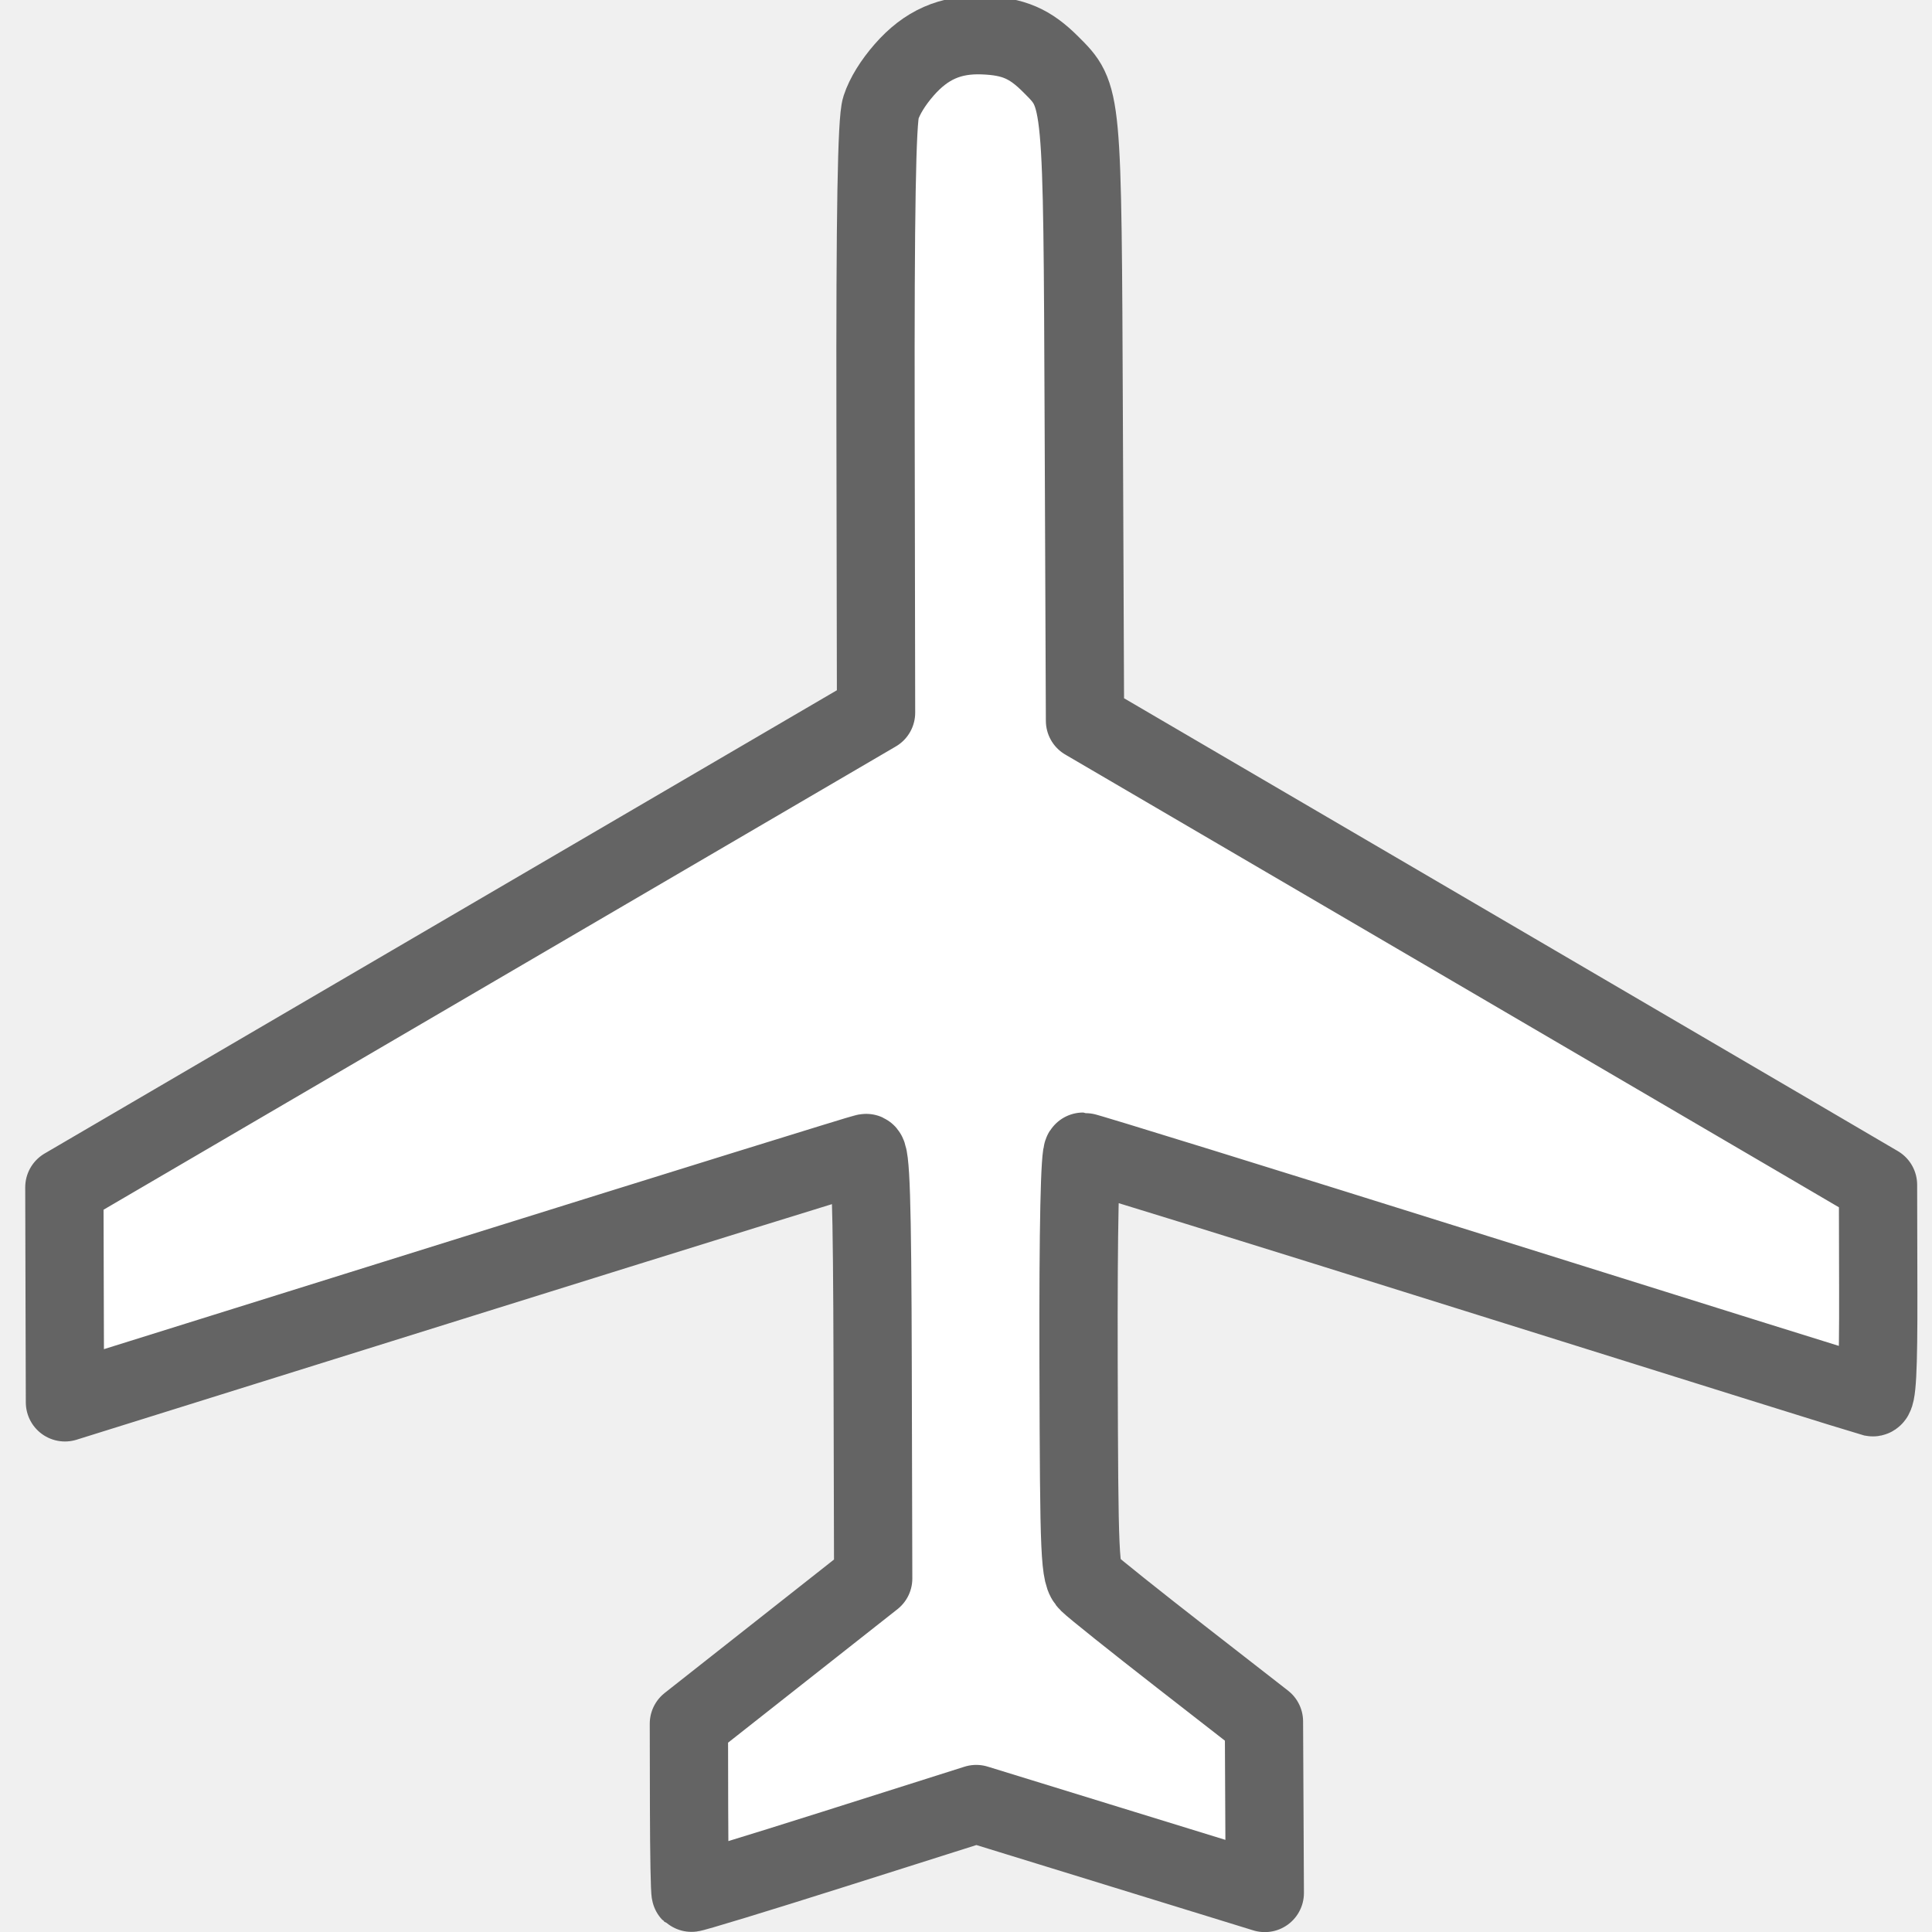
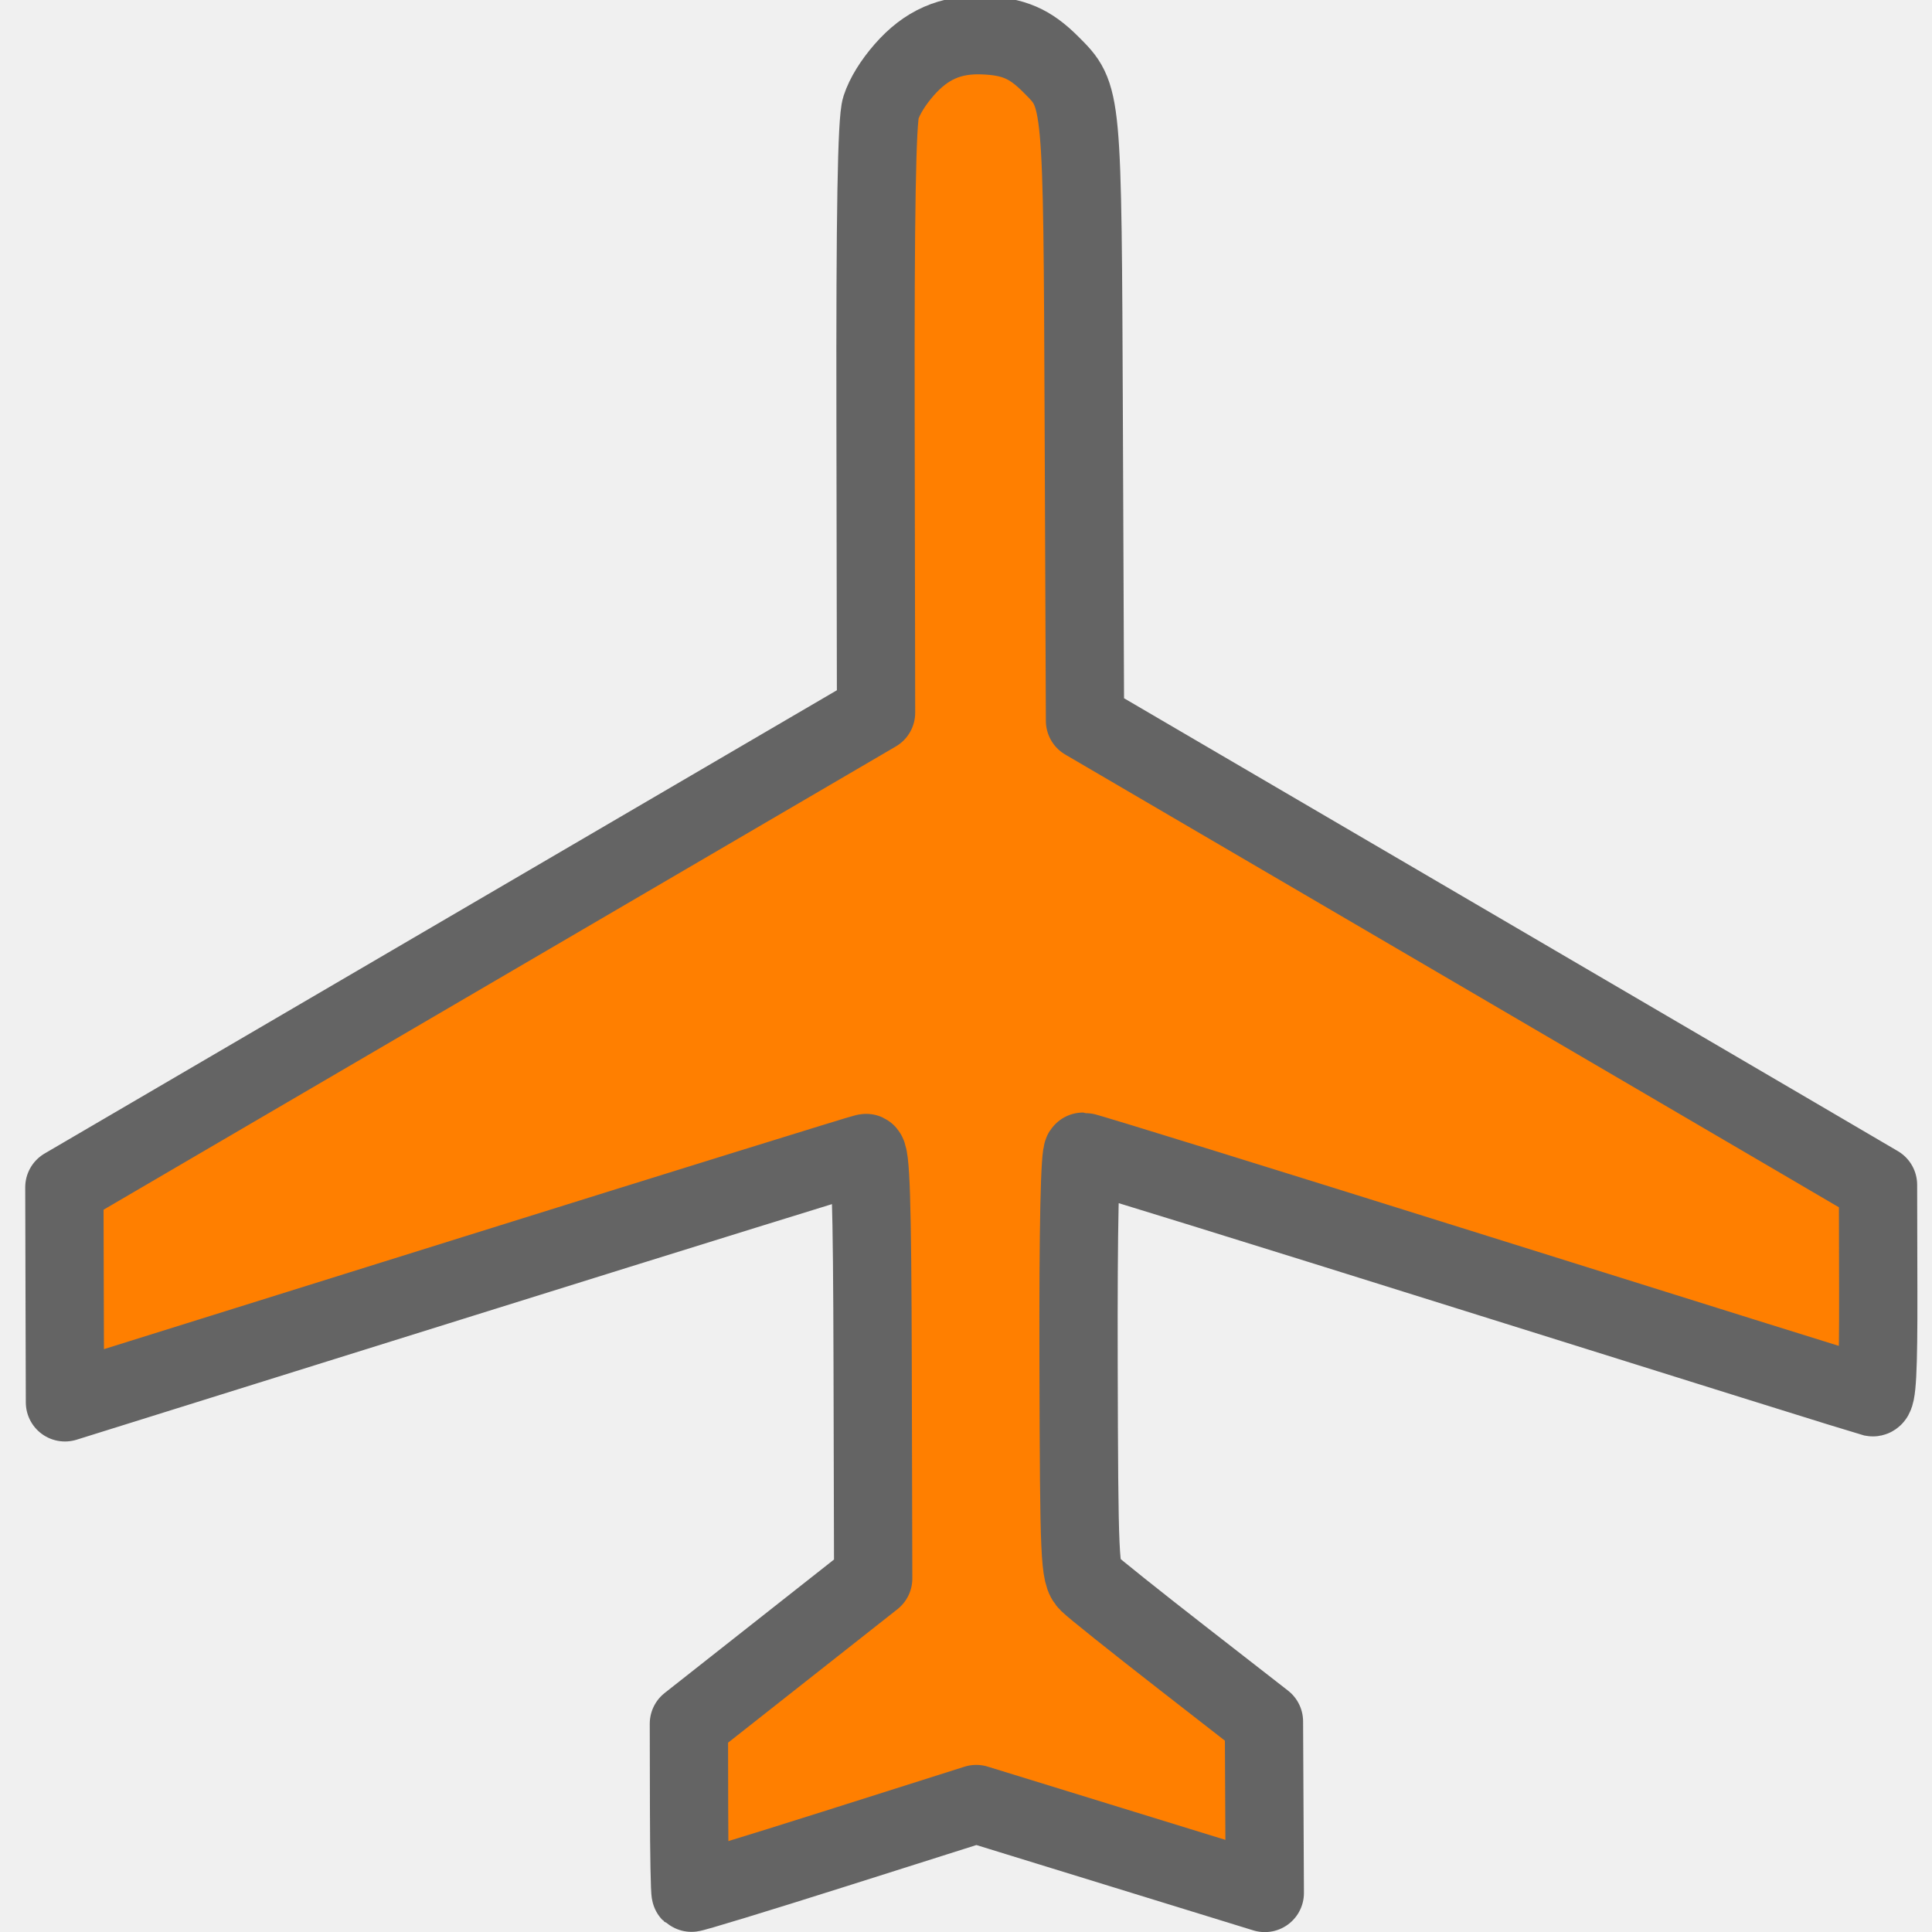
<svg xmlns="http://www.w3.org/2000/svg" version="1.0" width="128" height="128" id="svg1953">
  <defs id="defs1956" />
-   <path d="m 124.065,92.572 c -0.215,-0.047 -11.996,-3.727 -26.18,-8.177 -14.185,-4.451 -25.942,-8.093 -26.127,-8.094 -0.217,-0.001 -0.324,5.002 -0.3,13.98 0.035,13.117 0.075,14.02 0.654,14.591 0.339,0.335 3.095,2.537 6.123,4.894 l 5.505,4.286 0.028,5.681 0.028,5.681 -9.559,-2.946 -9.559,-2.946 -9.414,2.984 c -5.177,1.641 -9.456,2.946 -9.507,2.899 -0.051,-0.047 -0.099,-2.587 -0.105,-5.645 l -0.011,-5.559 6.105,-4.811 6.105,-4.811 -0.036,-14.132 C 57.788,79.427 57.688,76.331 57.361,76.386 57.13,76.425 45.098,80.158 30.622,84.683 L 4.303,92.909 4.283,85.785 4.264,78.662 31.153,62.939 58.041,47.217 58.007,27.767 c -0.024,-13.633 0.082,-19.804 0.355,-20.633 0.251,-0.764 0.796,-1.649 1.536,-2.498 1.457,-1.67 3.076,-2.381 5.234,-2.299 2.006,0.076 3.106,0.549 4.48,1.924 2.122,2.124 2.098,1.86 2.19,23.755 l 0.082,19.736 20.731,12.127 C 104.017,66.548 115.838,73.466 118.884,75.252 l 5.539,3.247 0.016,7.079 c 0.012,5.26 -0.084,7.057 -0.374,6.994 z" style="fill:#ffffff;fill-opacity:1;stroke:#646464;stroke-width:5.186;stroke-linecap:butt;stroke-linejoin:round;stroke-miterlimit:4;stroke-dasharray:none;stroke-opacity:1" id="path1962" />
+   <path d="m 124.065,92.572 c -0.215,-0.047 -11.996,-3.727 -26.18,-8.177 -14.185,-4.451 -25.942,-8.093 -26.127,-8.094 -0.217,-0.001 -0.324,5.002 -0.3,13.98 0.035,13.117 0.075,14.02 0.654,14.591 0.339,0.335 3.095,2.537 6.123,4.894 l 5.505,4.286 0.028,5.681 0.028,5.681 -9.559,-2.946 -9.559,-2.946 -9.414,2.984 c -5.177,1.641 -9.456,2.946 -9.507,2.899 -0.051,-0.047 -0.099,-2.587 -0.105,-5.645 l -0.011,-5.559 6.105,-4.811 6.105,-4.811 -0.036,-14.132 C 57.788,79.427 57.688,76.331 57.361,76.386 57.13,76.425 45.098,80.158 30.622,84.683 L 4.303,92.909 4.283,85.785 4.264,78.662 31.153,62.939 58.041,47.217 58.007,27.767 c -0.024,-13.633 0.082,-19.804 0.355,-20.633 0.251,-0.764 0.796,-1.649 1.536,-2.498 1.457,-1.67 3.076,-2.381 5.234,-2.299 2.006,0.076 3.106,0.549 4.48,1.924 2.122,2.124 2.098,1.86 2.19,23.755 l 0.082,19.736 20.731,12.127 C 104.017,66.548 115.838,73.466 118.884,75.252 l 5.539,3.247 0.016,7.079 c 0.012,5.26 -0.084,7.057 -0.374,6.994 z" style="fill:#ff7f00;fill-opacity:1;stroke:#646464;stroke-width:5.186;stroke-linecap:butt;stroke-linejoin:round;stroke-miterlimit:4;stroke-dasharray:none;stroke-opacity:1" id="path1962" />
</svg>
